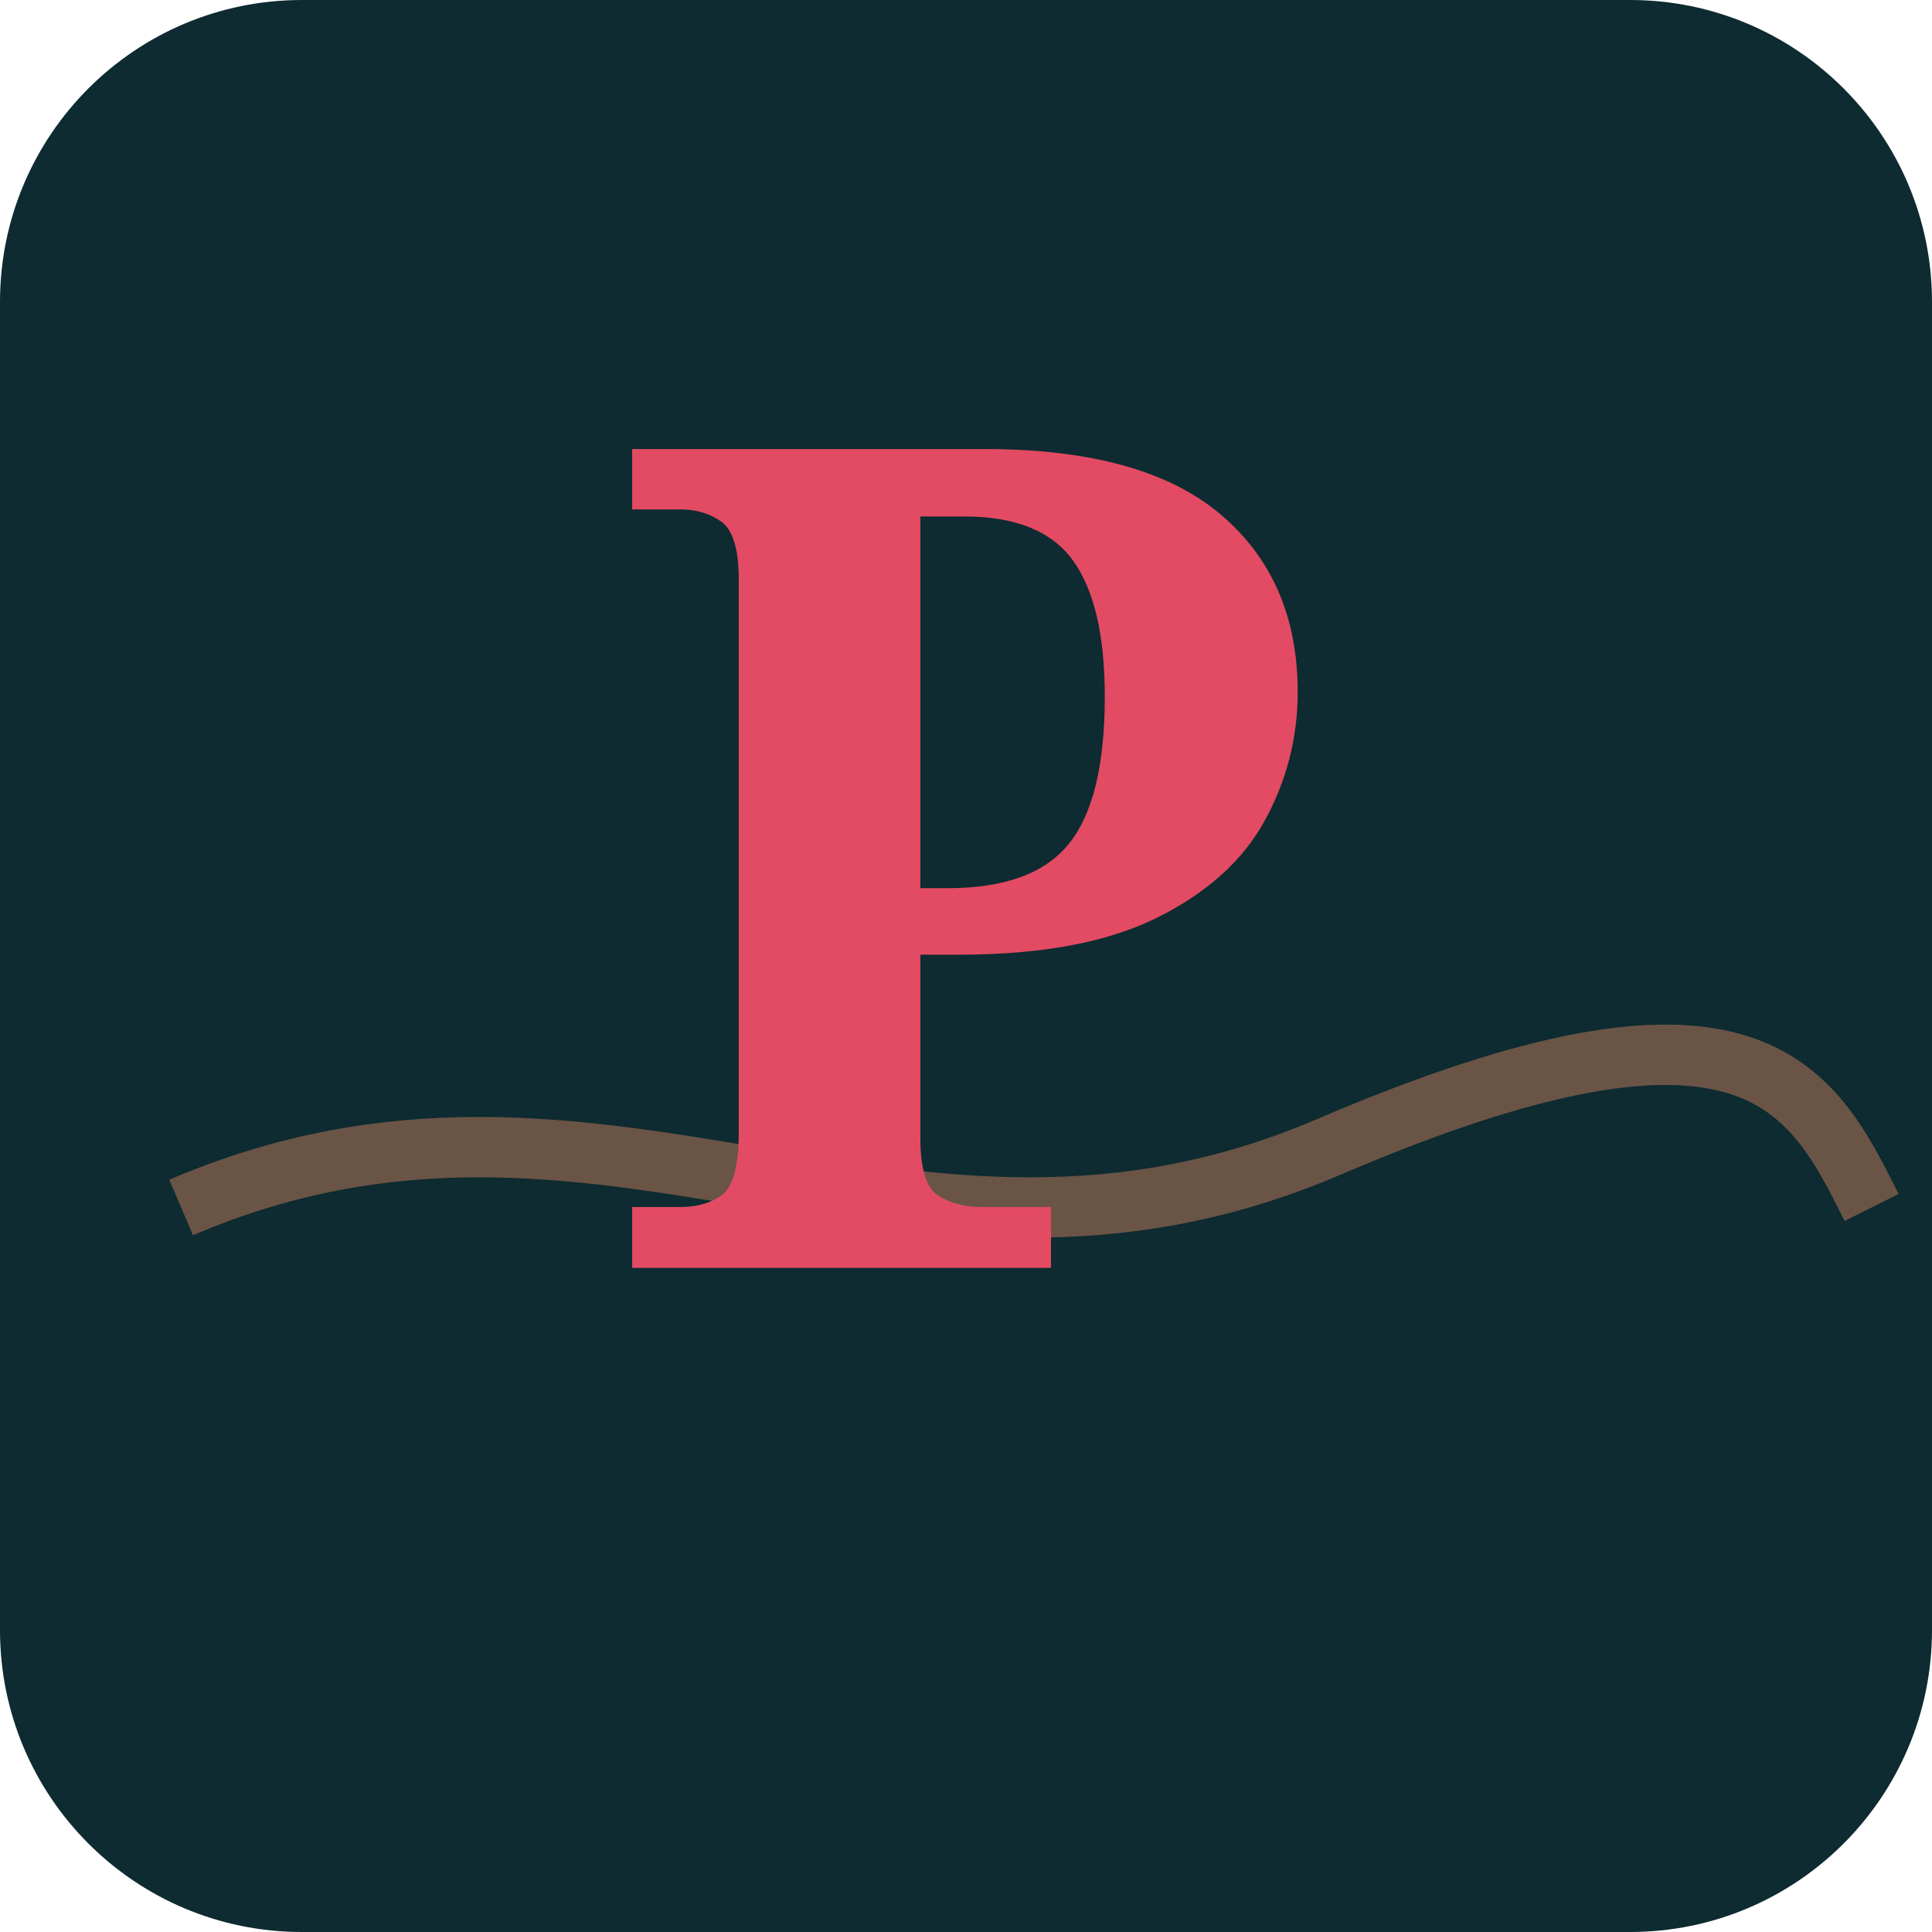
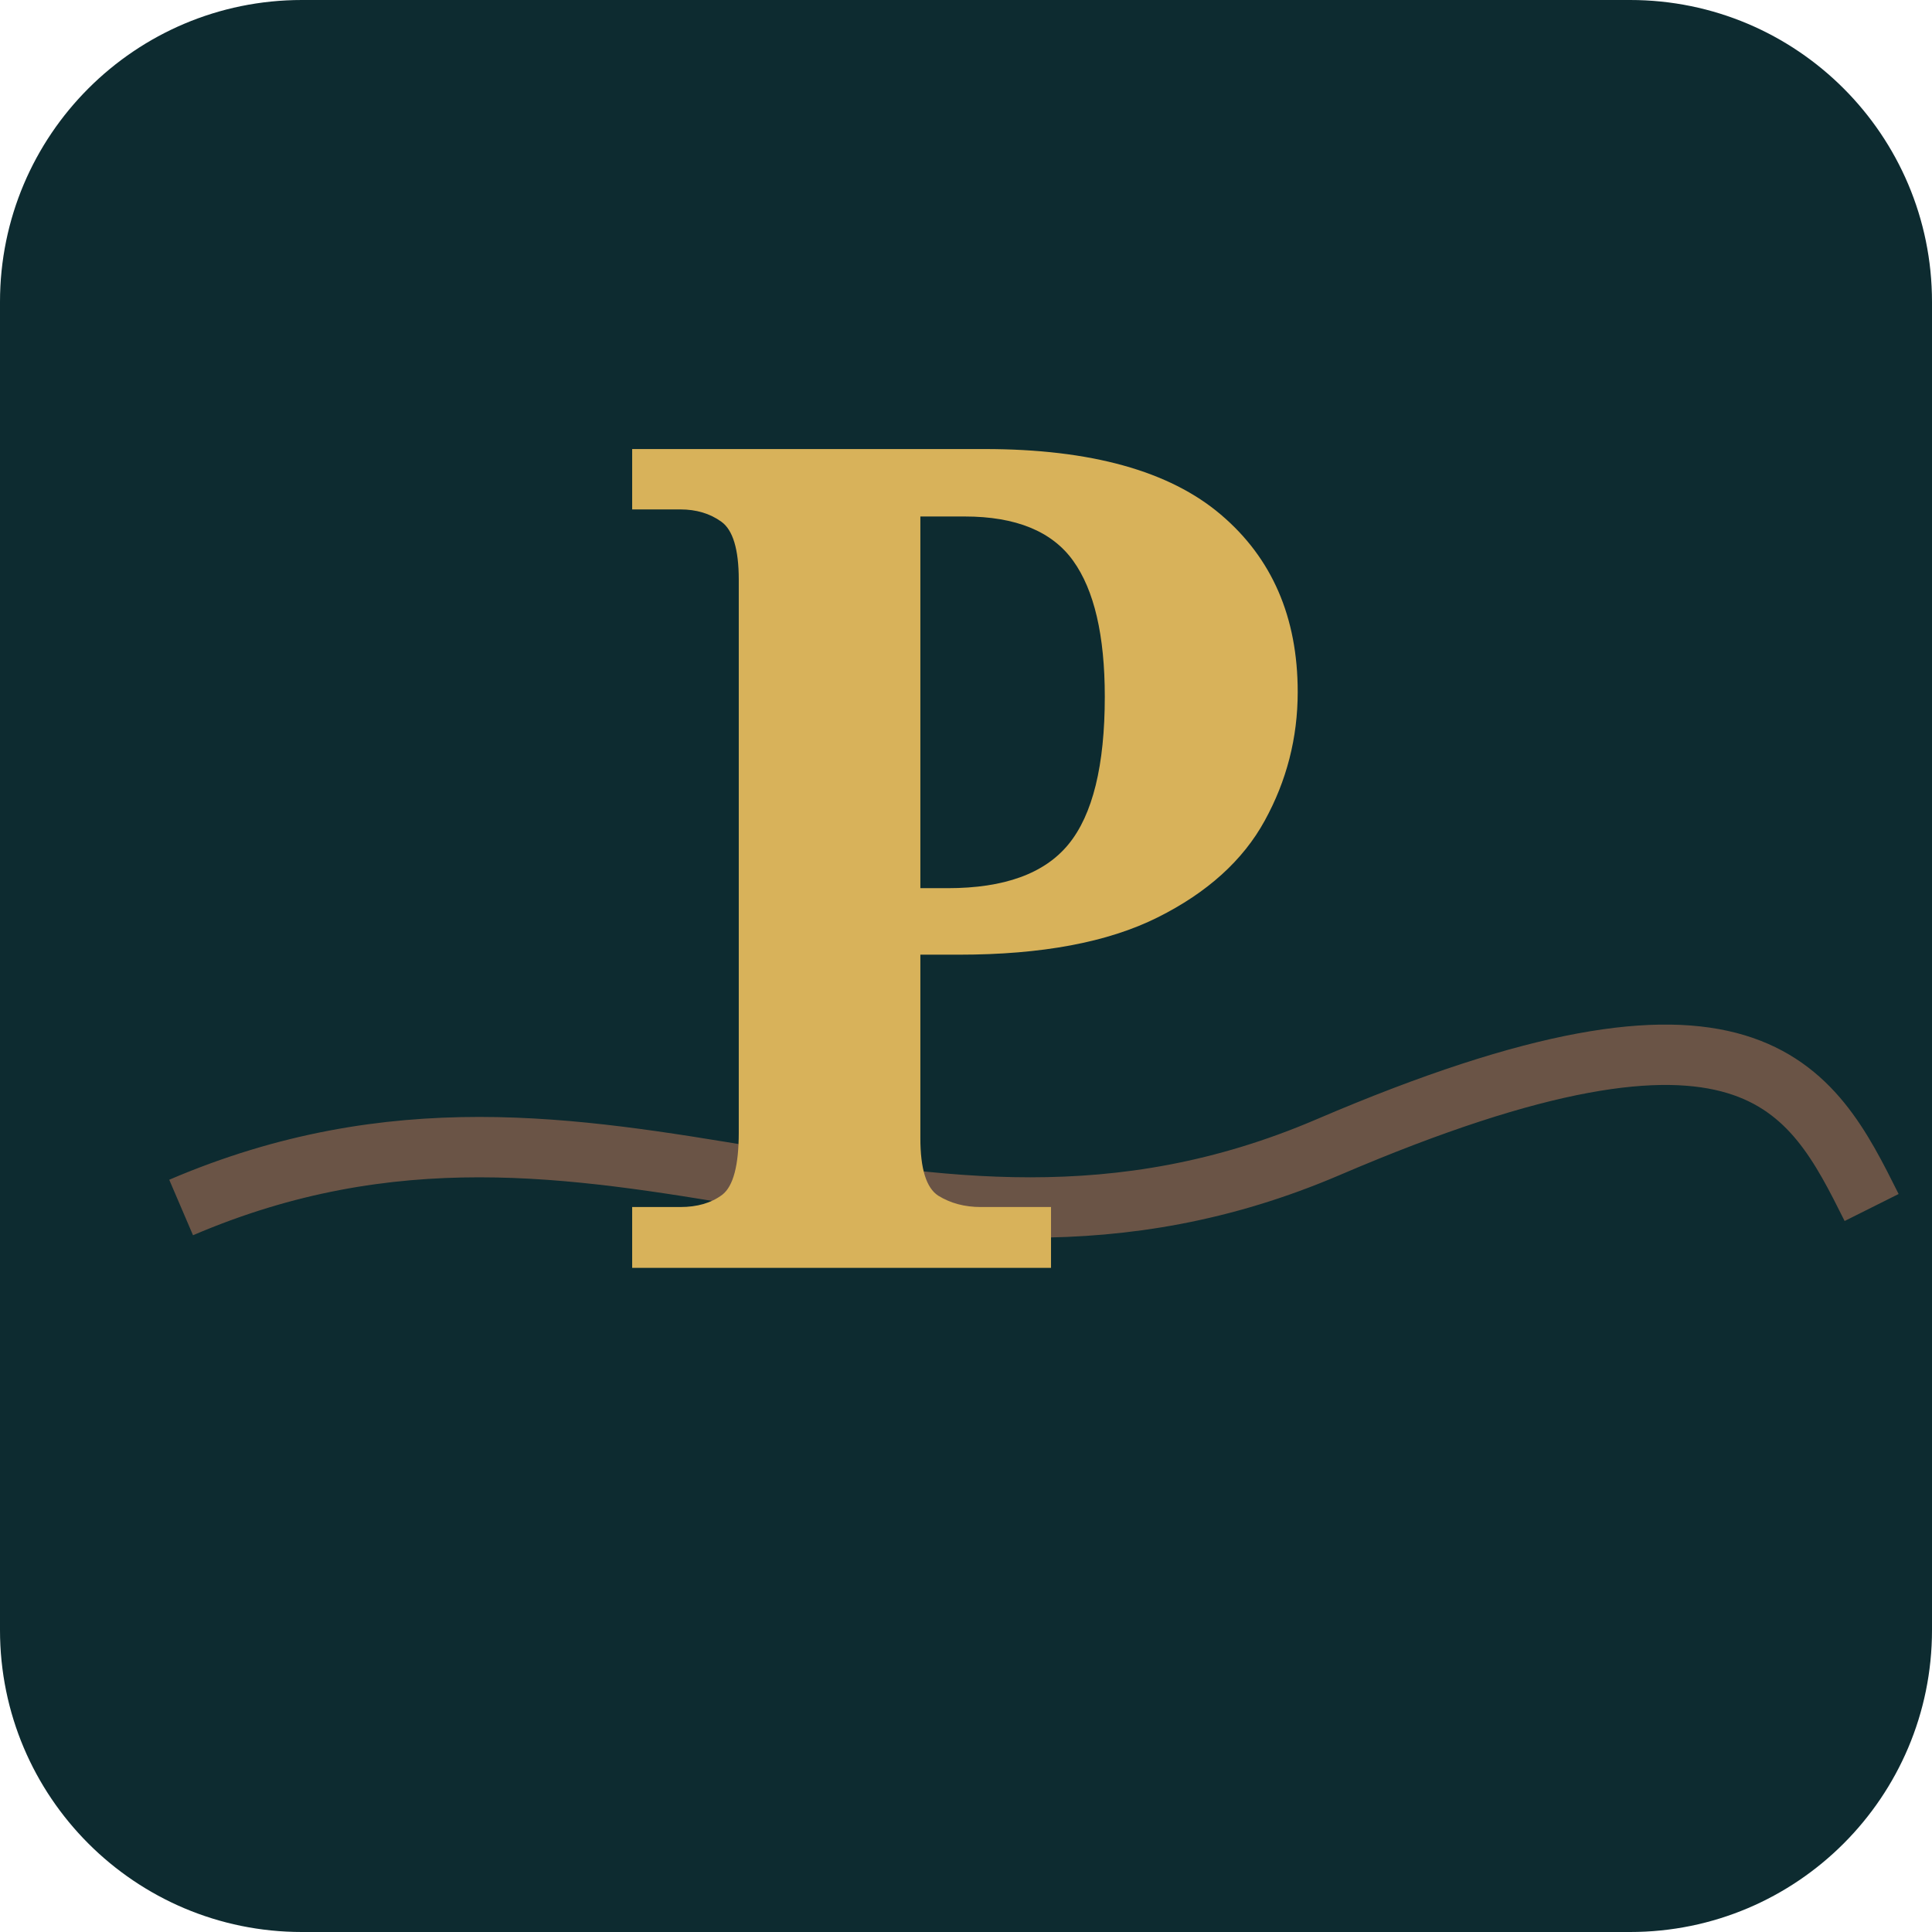
<svg xmlns="http://www.w3.org/2000/svg" viewBox="0 0 64 64">
  <rect width="64" height="64" rx="10" fill="#0d2b30" />
  <path d="M6 40 C 20 34, 30 44, 44 38 S 60 36, 62 40" fill="none" stroke="rgba(201,127,93,0.5)" stroke-width="2" />
-   <text x="32" y="42" text-anchor="middle" font-family="Georgia, serif" font-size="38" font-weight="700" fill="#e24b63">P</text>
+   <text x="32" y="42" text-anchor="middle" font-family="Georgia, serif" font-size="38" font-weight="700" fill="#d8b25a">P</text>
</svg>
